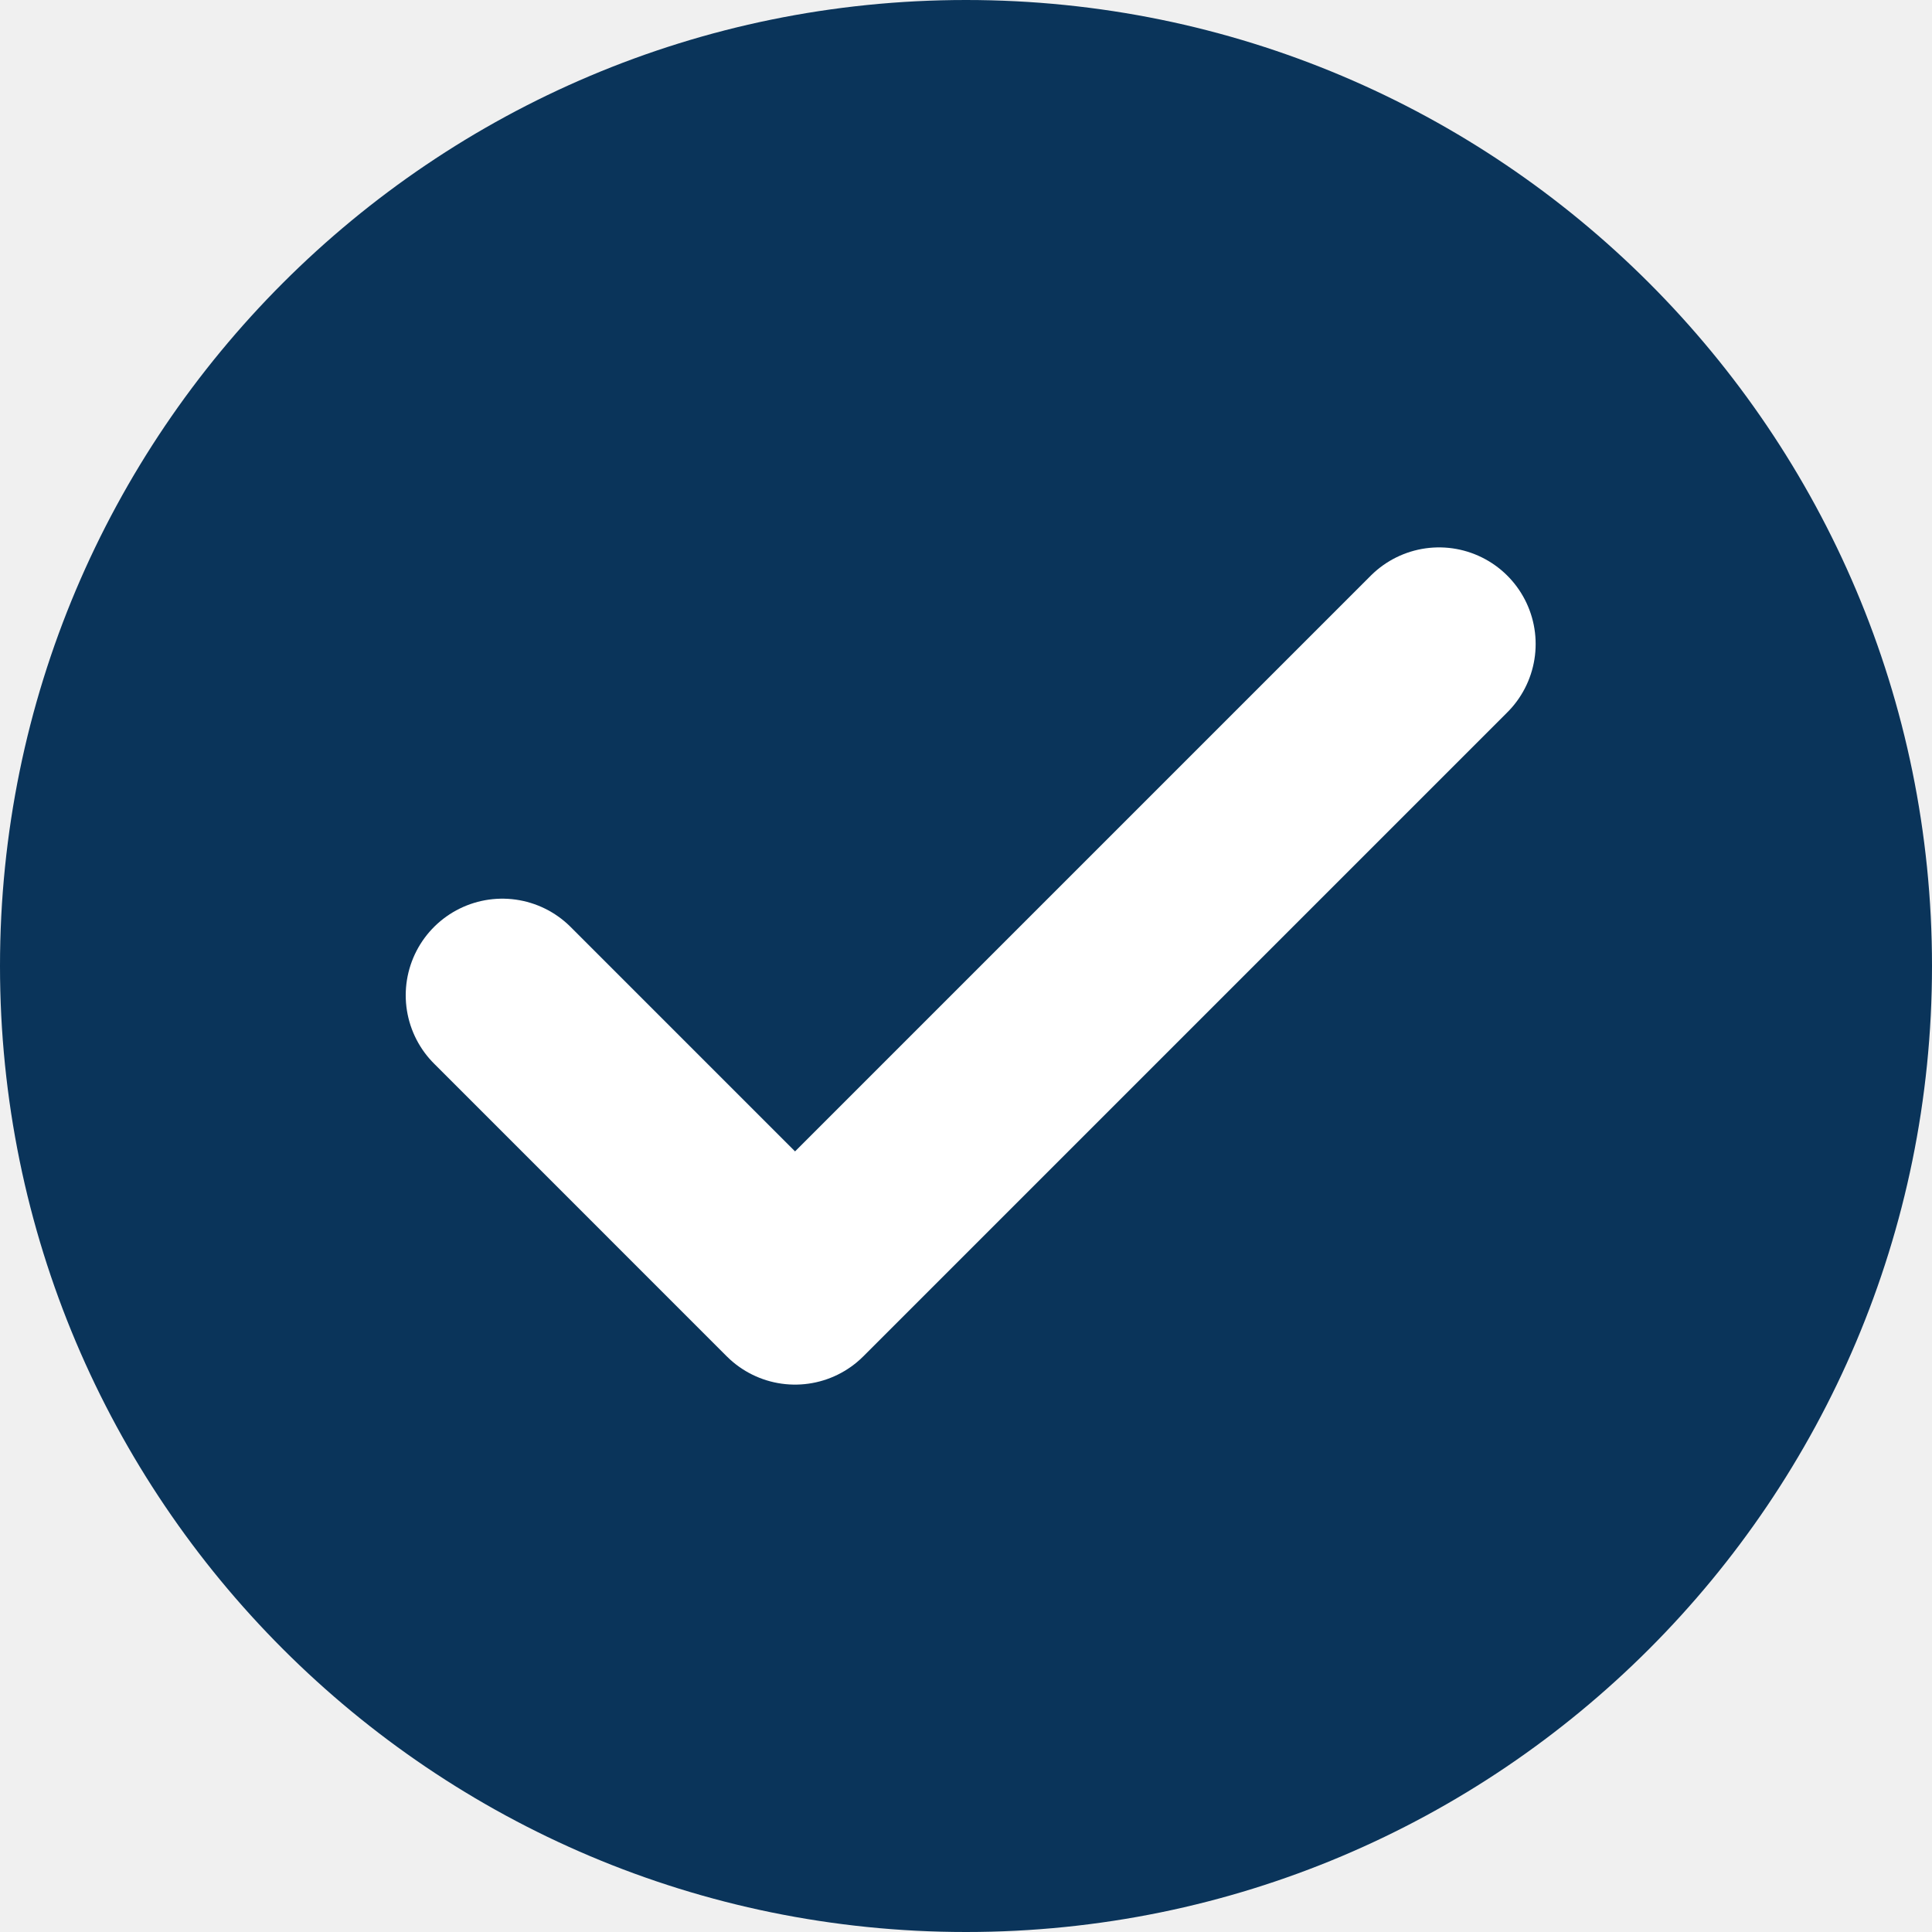
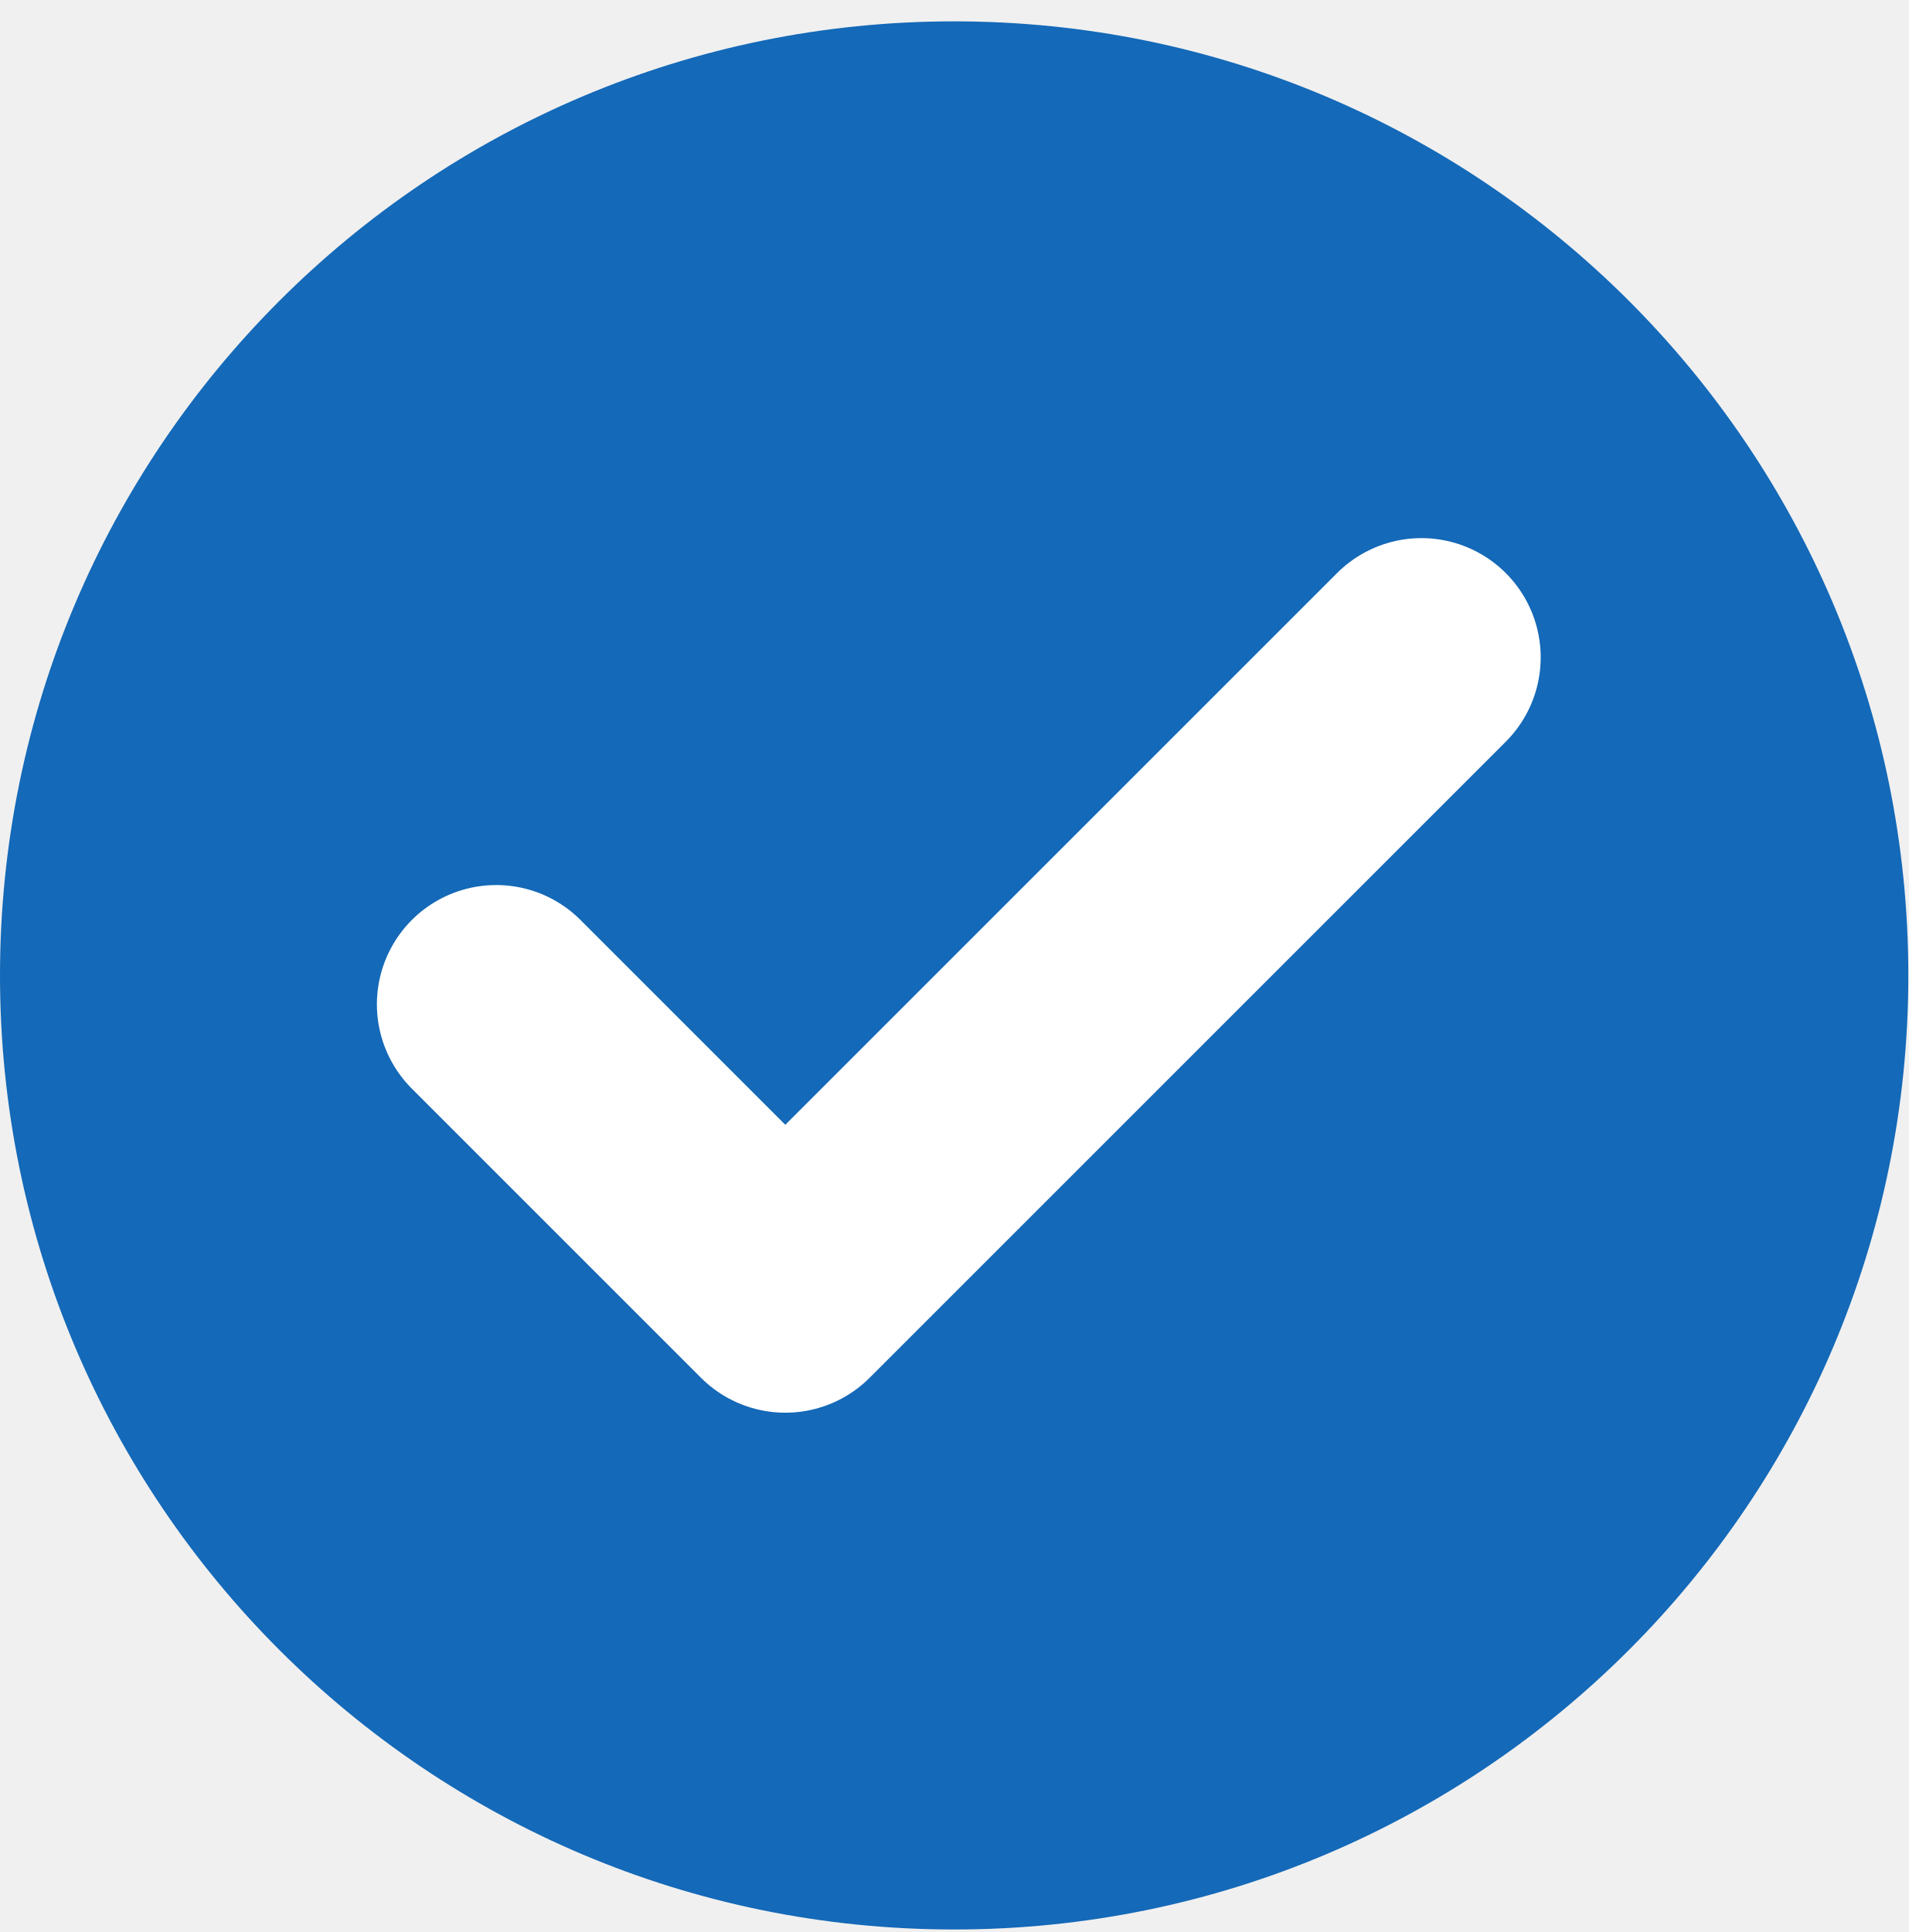
- <svg xmlns="http://www.w3.org/2000/svg" width="100" height="100" viewBox="0 0 100 100" fill="none">
-   <circle cx="50" cy="50" r="50" fill="#0A345A" />
-   <path d="M74.485 33.333L41.151 66.667L26 51.515" stroke="white" stroke-width="10" stroke-linecap="round" stroke-linejoin="round" />
+ <svg xmlns="http://www.w3.org/2000/svg" width="80" height="81" viewBox="0 0 80 81" fill="none">
+   <circle cx="40" cy="40.895" r="40" fill="#1469B8" />
+   <path d="M59.588 27.561L32.921 54.228L20.8 42.106" stroke="white" stroke-width="10" stroke-linecap="round" stroke-linejoin="round" />
</svg>
